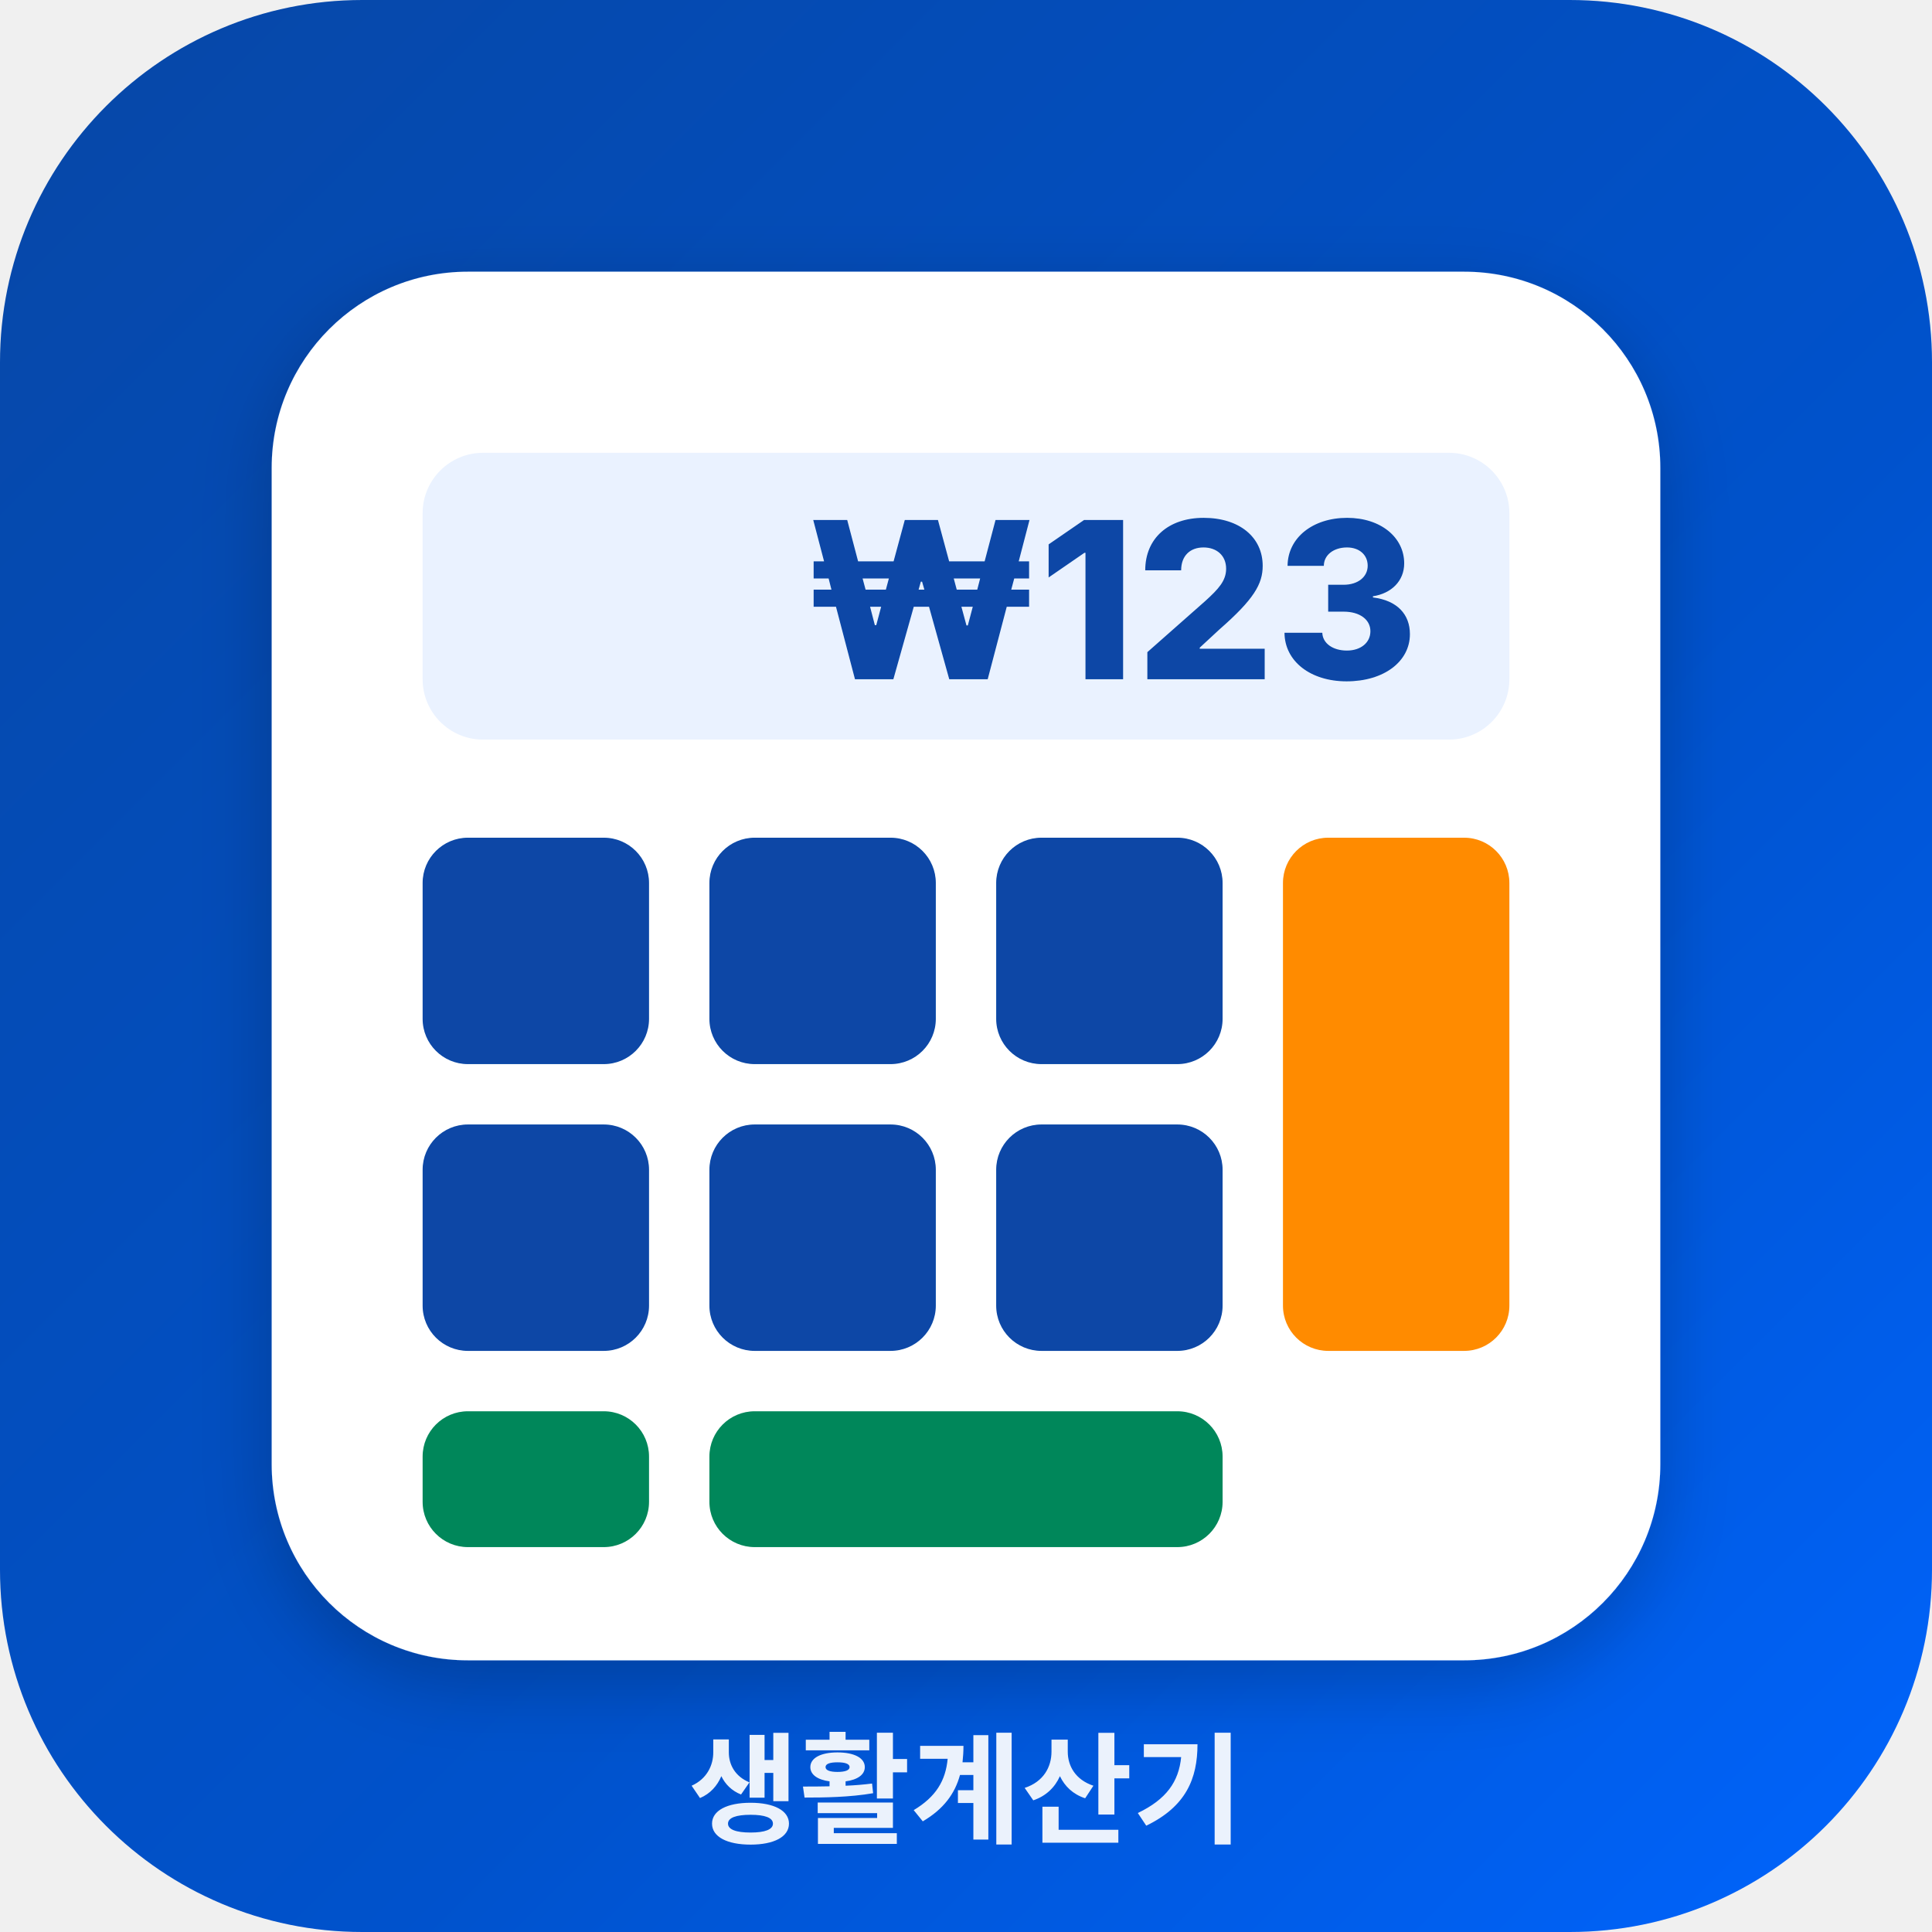
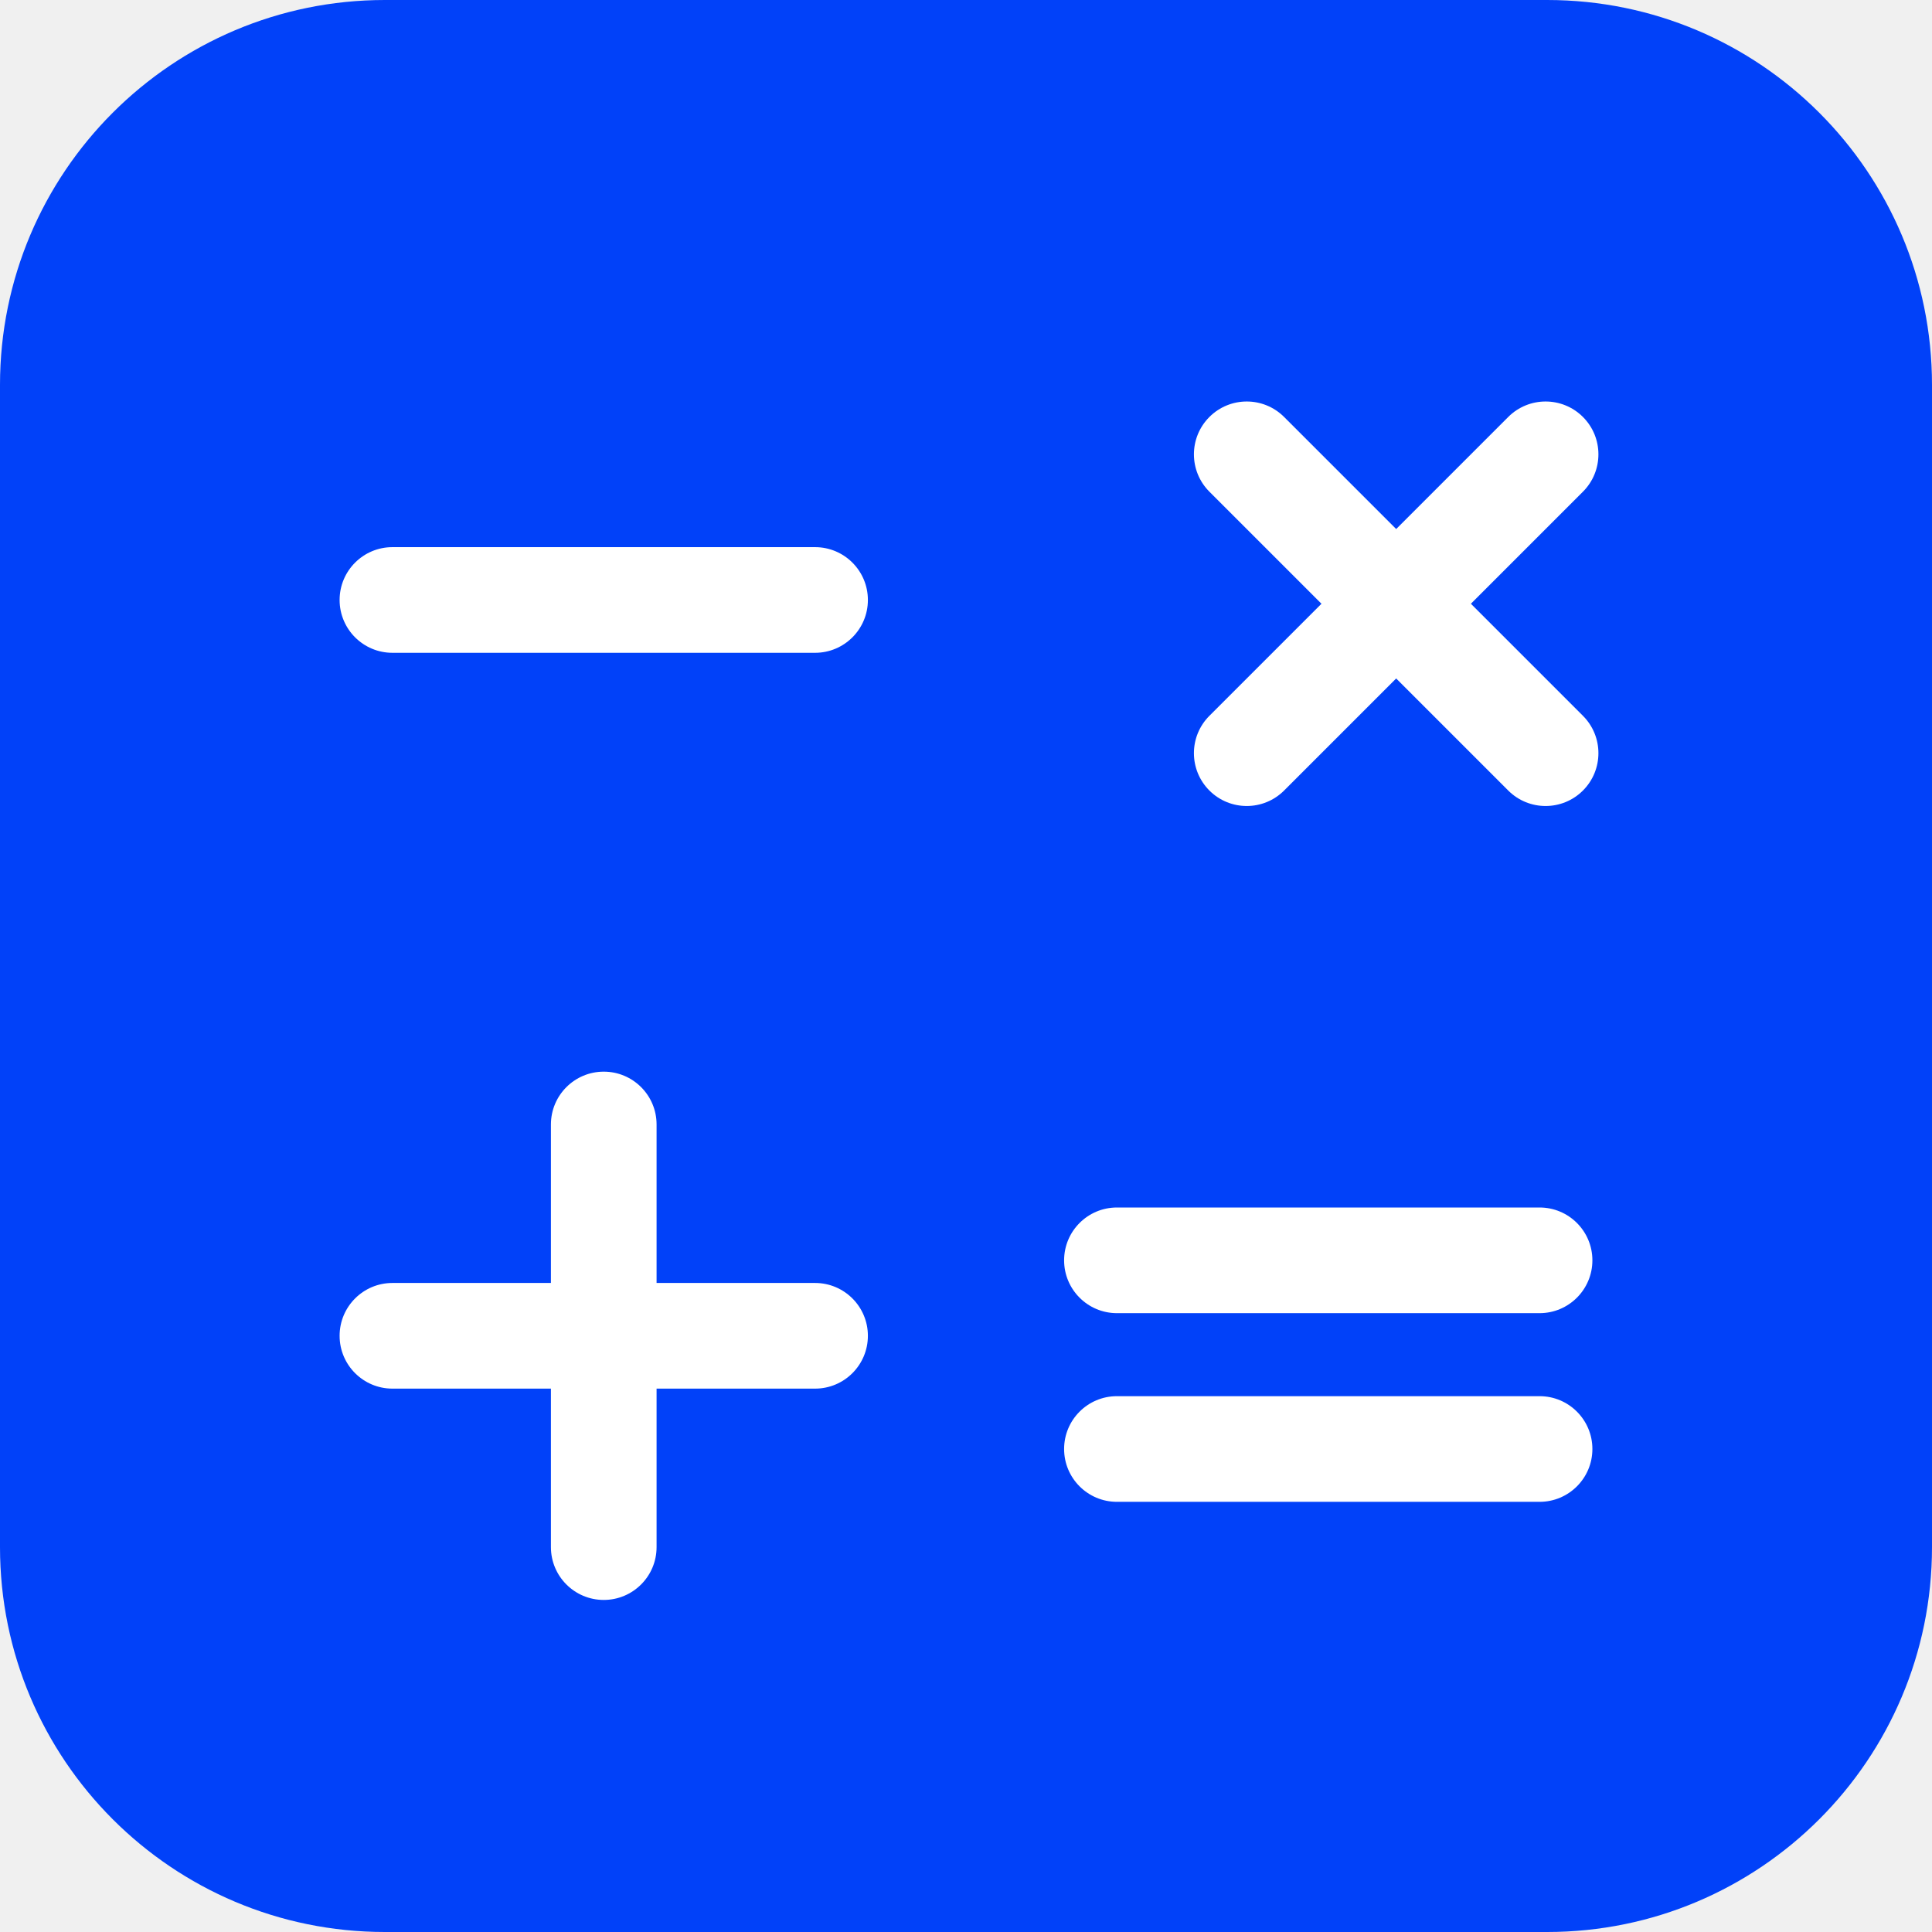
- <svg xmlns="http://www.w3.org/2000/svg" viewBox="0 0 512 512" width="512" height="512">
-   <defs>
-     <linearGradient id="bg512" x1="0%" y1="0%" x2="100%" y2="100%">
-       <stop offset="0%" stop-color="#0747A6" />
-       <stop offset="60%" stop-color="#0052CC" />
-       <stop offset="100%" stop-color="#0065FF" />
-     </linearGradient>
-     <filter id="shadow512" x="-20%" y="-20%" width="140%" height="140%">
-       <feDropShadow dx="0" dy="6" stdDeviation="10" flood-color="#000" flood-opacity="0.22" />
-     </filter>
-   </defs>
-   <rect width="512" height="512" rx="96" fill="url(#bg512)" />
-   <g filter="url(#shadow512)" transform="translate(72 72)">
-     <rect width="368" height="368" rx="52" fill="#ffffff" />
-     <rect x="40" y="48" width="288" height="76" rx="16" fill="#EAF2FF" />
-     <text x="304" y="108" font-family="-apple-system, BlinkMacSystemFont, Noto Sans KR, sans-serif" font-weight="800" font-size="58" fill="#0747A6" text-anchor="end">₩123</text>
-     <g fill="#0747A6">
-       <rect x="40" y="150" width="60" height="60" rx="12" />
-       <rect x="116" y="150" width="60" height="60" rx="12" />
-       <rect x="192" y="150" width="60" height="60" rx="12" />
-       <rect x="268" y="150" width="60" height="136" rx="12" fill="#FF8B00" />
-       <rect x="40" y="226" width="60" height="60" rx="12" />
-       <rect x="116" y="226" width="60" height="60" rx="12" />
-       <rect x="192" y="226" width="60" height="60" rx="12" />
-       <rect x="40" y="302" width="60" height="36" rx="12" fill="#00875A" />
-       <rect x="116" y="302" width="136" height="36" rx="12" fill="#00875A" />
-     </g>
+ <svg xmlns="http://www.w3.org/2000/svg" viewBox="0 0 512 512">
+   <rect width="512" height="512" rx="102" fill="#0141f9" />
+   <rect x="90" y="145" width="140" height="28" rx="14" fill="white" />
+   <g transform="translate(370,160)">
+     <rect x="-70" y="-14" width="140" height="28" rx="14" fill="white" transform="rotate(45)" />
+     <rect x="-70" y="-14" width="140" height="28" rx="14" fill="white" transform="rotate(-45)" />
  </g>
-   <text x="256" y="486" font-family="-apple-system, BlinkMacSystemFont, Noto Sans KR, sans-serif" font-weight="800" font-size="32" fill="#ffffff" text-anchor="middle" opacity="0.92">생활계산기</text>
+   <rect x="90" y="340" width="140" height="28" rx="14" fill="white" />
+   <rect x="146" y="284" width="28" height="140" rx="14" fill="white" />
+   <rect x="282" y="320" width="140" height="28" rx="14" fill="white" />
+   <rect x="282" y="370" width="140" height="28" rx="14" fill="white" />
</svg>
